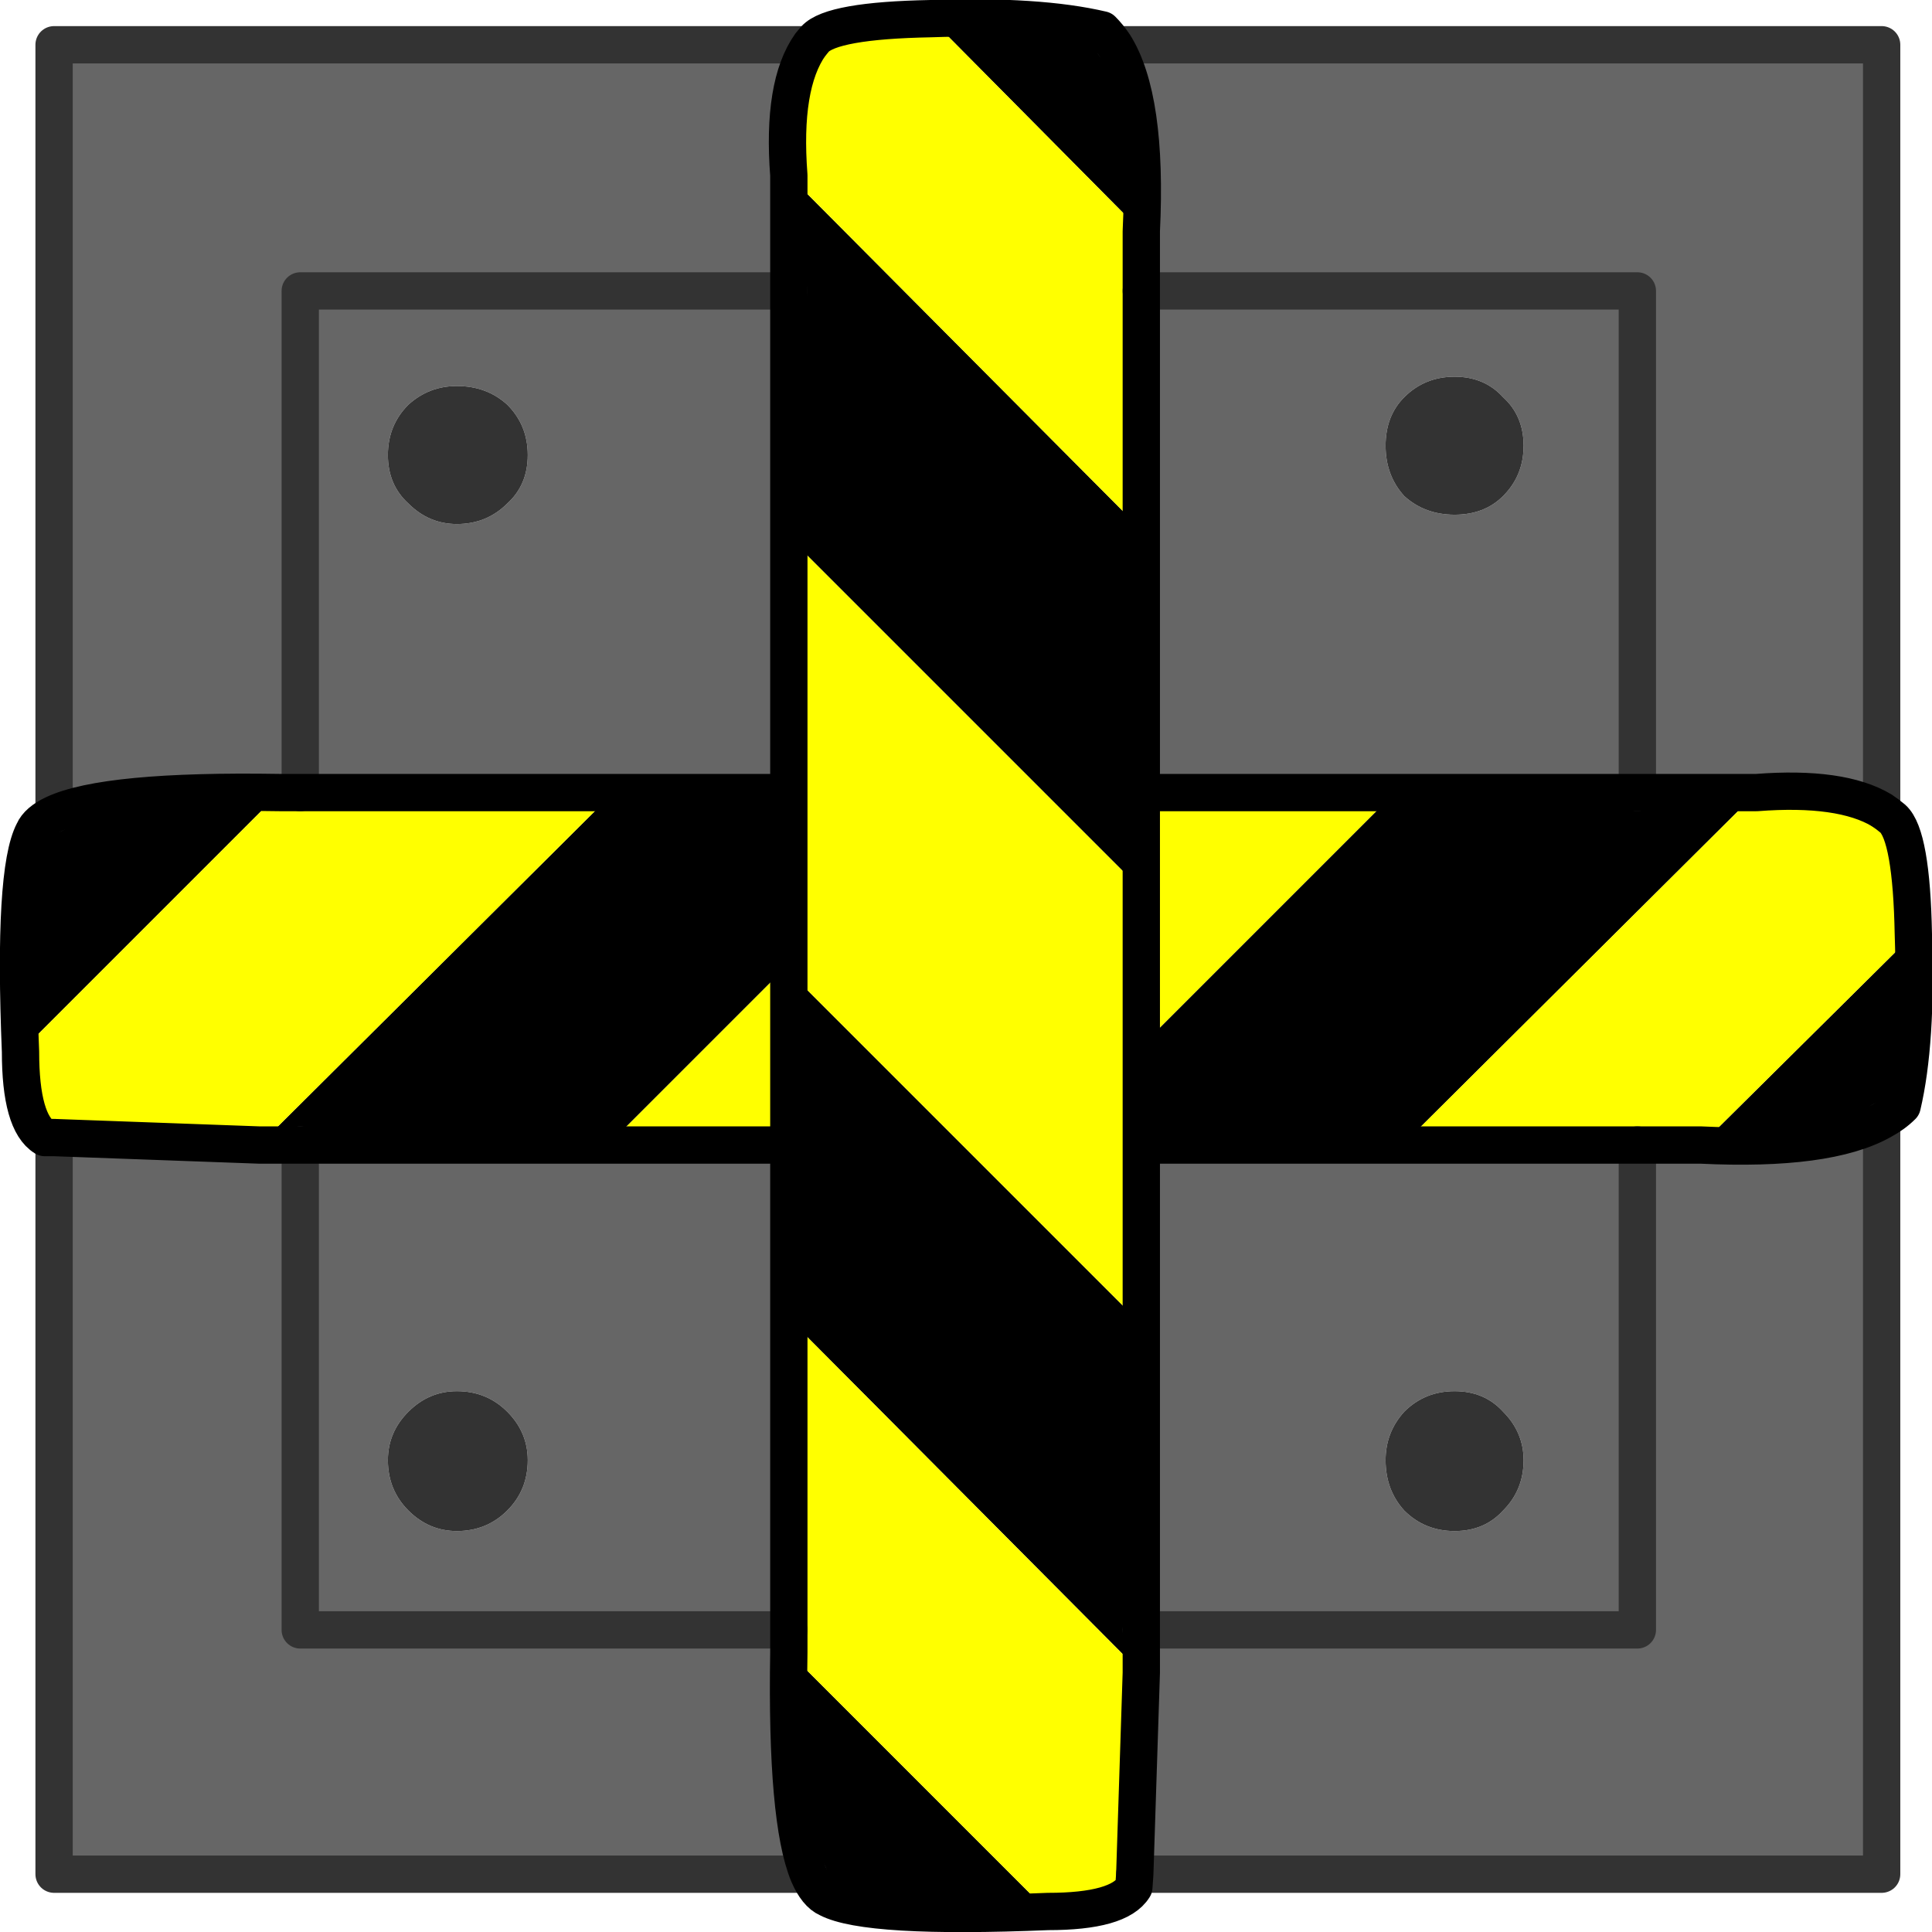
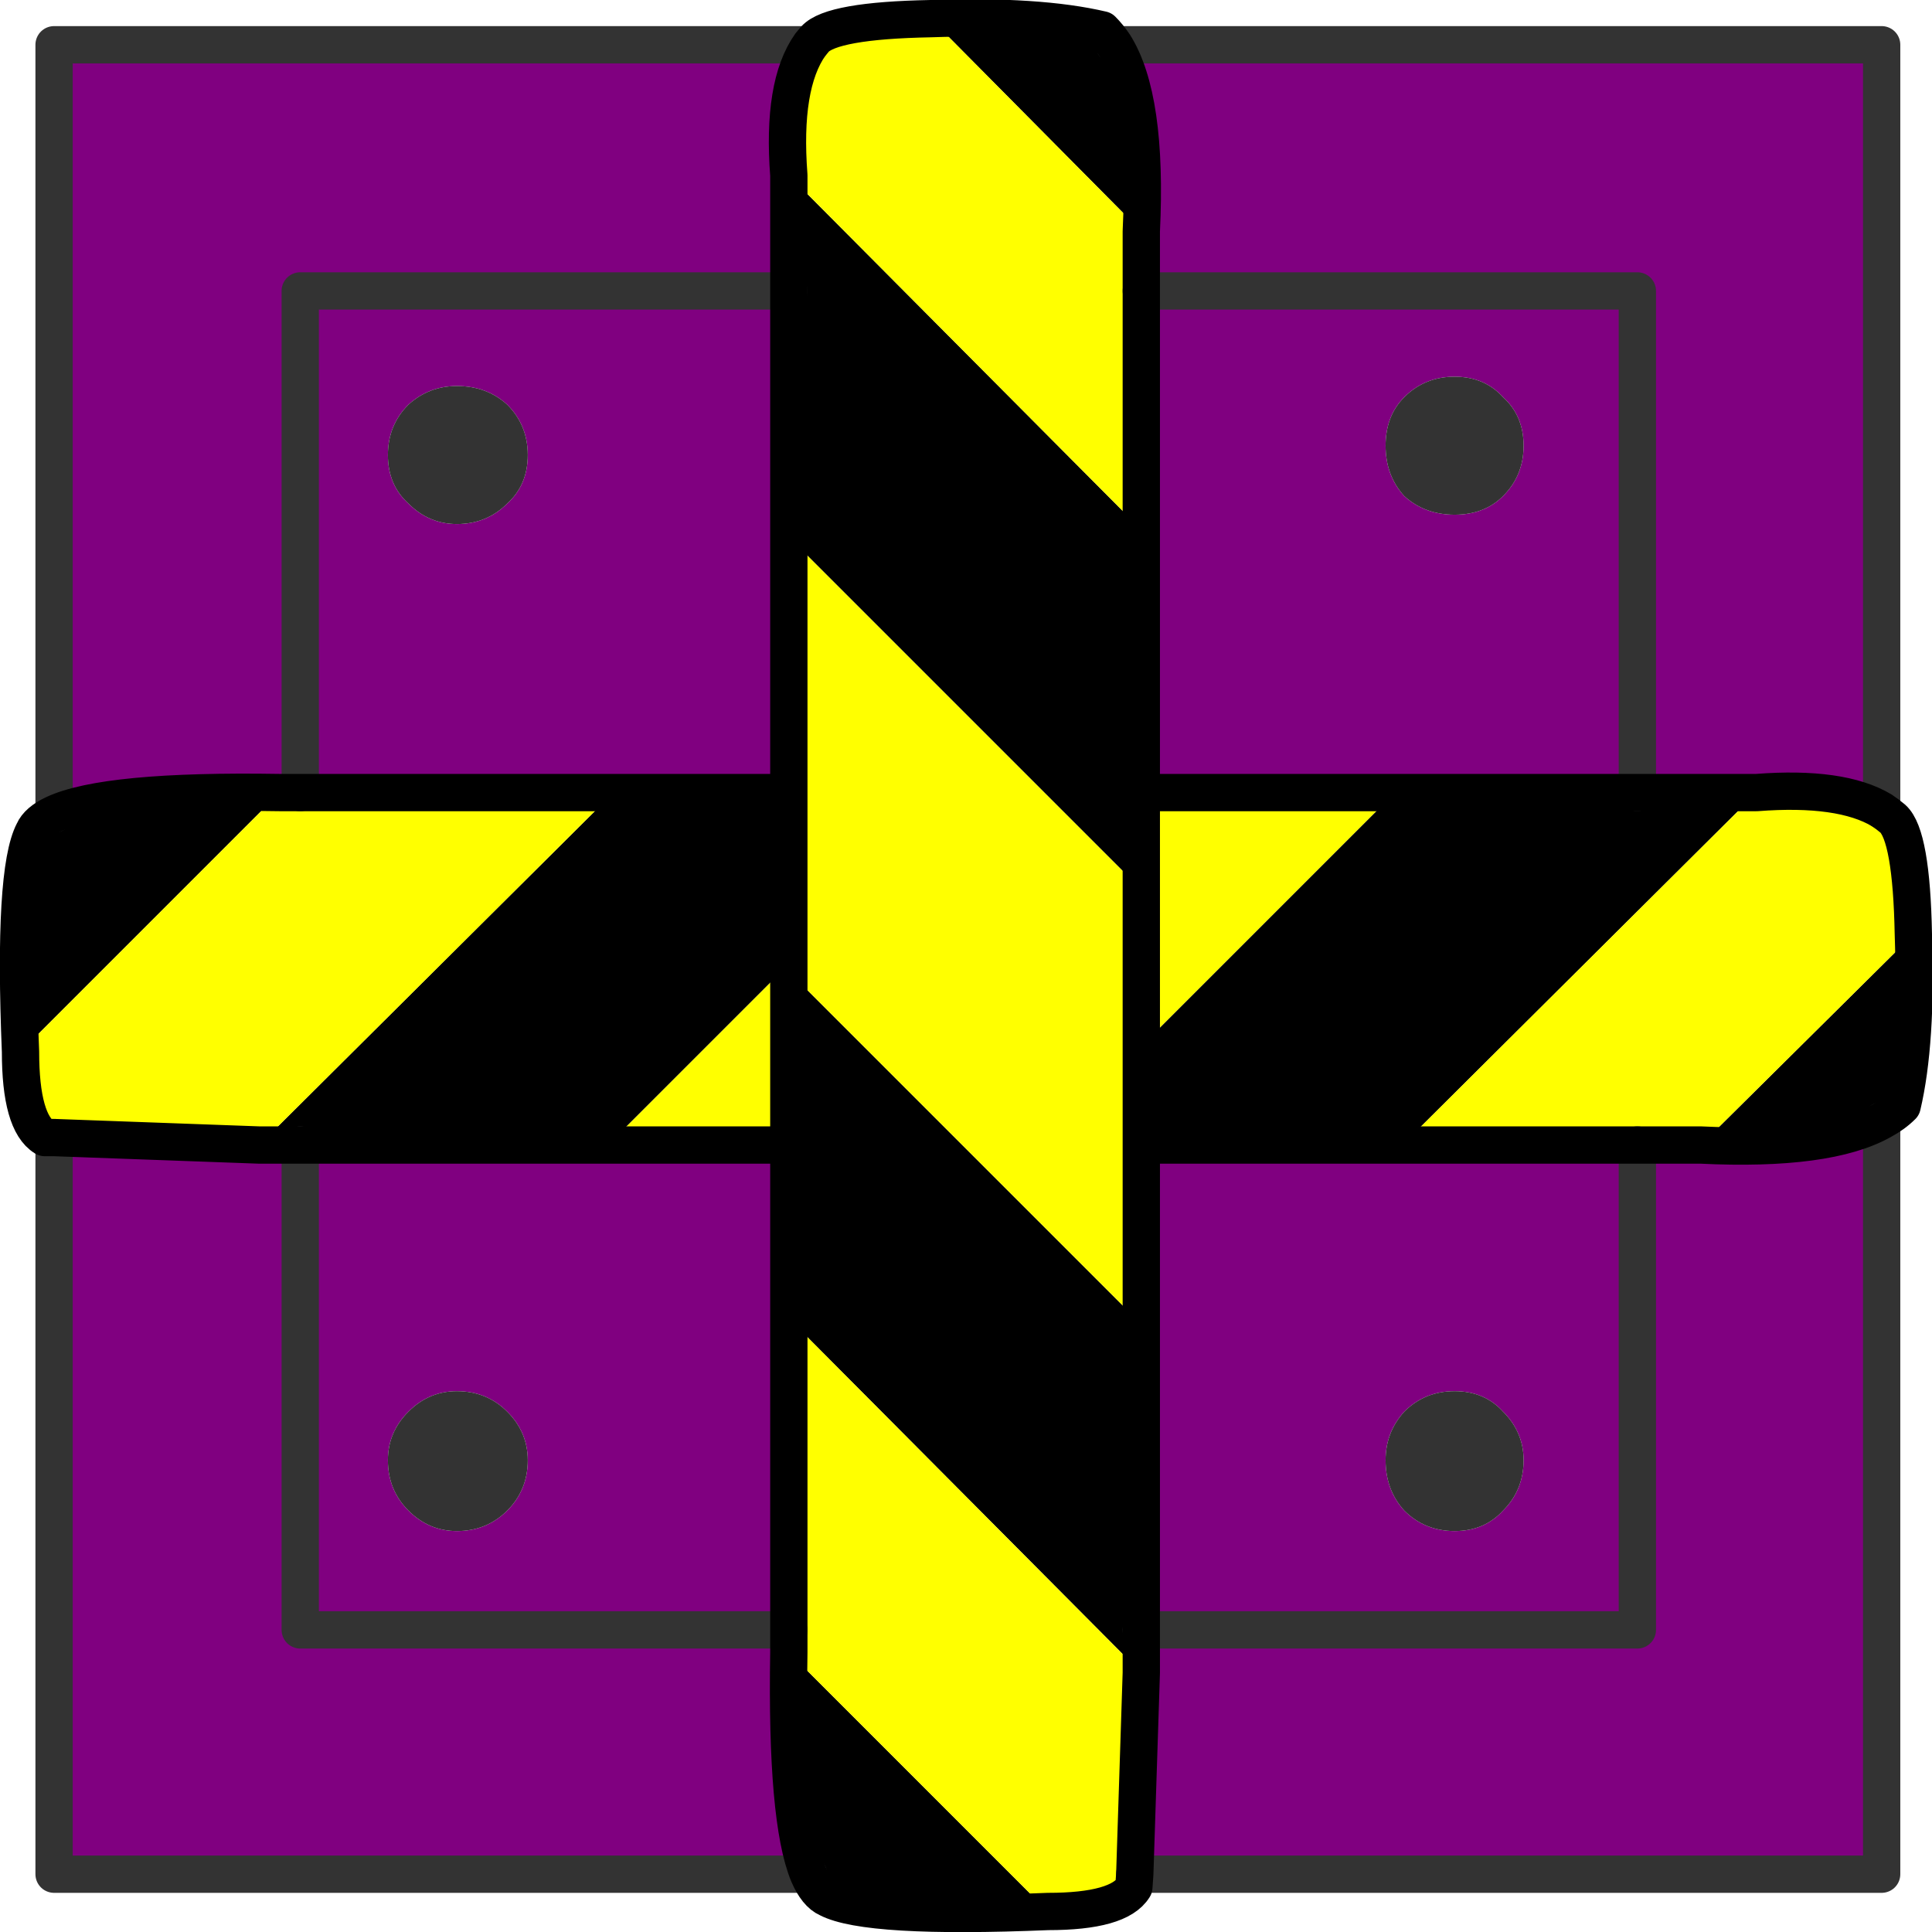
<svg xmlns="http://www.w3.org/2000/svg" xmlns:xlink="http://www.w3.org/1999/xlink" version="1.1" preserveAspectRatio="none" x="0px" y="0px" width="51.8px" height="51.8px" viewBox="-25.95 -50.65 51.8 51.8">
  <defs>
    <g id="Layer0_0_FILL">
-       <path fill="#666666" stroke="none" d=" M 17.95 -19.95 L 11.65 -19.95 4.65 -19.95 4.65 -15.15 4.65 -6.95 17.95 -6.95 17.95 -19.95 M 14.35 -12.8 Q 14.9 -12.25 14.9 -11.5 14.9 -10.7 14.35 -10.15 13.85 -9.6 13.05 -9.6 12.25 -9.6 11.7 -10.15 11.2 -10.7 11.2 -11.5 11.2 -12.25 11.7 -12.8 12.25 -13.35 13.05 -13.35 13.85 -13.35 14.35 -12.8 M 19.65 -19.95 L 17.95 -19.95 17.95 -6.95 4.65 -6.95 4.65 -5.8 4.45 -0.4 24.5 -0.4 24.5 -20.6 Q 23.046 -19.786 19.65 -19.95 M 4.65 -36.45 L 4.65 -29.4 11.45 -29.4 17.95 -29.4 17.95 -42.85 4.65 -42.85 4.65 -36.45 M 13.05 -36.85 Q 12.25 -36.85 11.7 -37.35 11.2 -37.9 11.2 -38.7 11.2 -39.5 11.7 -40 12.25 -40.55 13.05 -40.55 13.85 -40.55 14.35 -40 14.9 -39.5 14.9 -38.7 14.9 -37.9 14.35 -37.35 13.85 -36.85 13.05 -36.85 M 21.15 -29.4 Q 23.411 -29.574 24.5 -28.95 L 24.5 -49.45 3.9 -49.45 Q 4.822 -48.028 4.65 -44.45 L 4.65 -42.85 17.95 -42.85 17.95 -29.4 21.15 -29.4 M -4.8 -15.3 L -4.8 -19.95 -9.65 -19.95 -17.9 -19.95 -17.9 -6.95 -4.8 -6.95 -4.8 -15.3 M -12.35 -12.8 Q -11.8 -12.25 -11.8 -11.5 -11.8 -10.7 -12.35 -10.15 -12.9 -9.6 -13.7 -9.6 -14.45 -9.6 -15 -10.15 -15.55 -10.7 -15.55 -11.5 -15.55 -12.25 -15 -12.8 -14.45 -13.35 -13.7 -13.35 -12.9 -13.35 -12.35 -12.8 M -24.5 -20.15 L -24.5 -0.4 -4.3 -0.4 Q -4.874 -1.854 -4.8 -6.35 L -4.8 -6.95 -17.9 -6.95 -17.9 -19.95 -19 -19.95 -24.5 -20.15 M -4.8 -29.4 L -4.8 -36.25 -4.8 -42.85 -17.9 -42.85 -17.9 -29.4 -9.5 -29.4 -4.8 -29.4 M -12.35 -37.15 Q -12.9 -36.6 -13.7 -36.6 -14.45 -36.6 -15 -37.15 -15.55 -37.65 -15.55 -38.45 -15.55 -39.25 -15 -39.8 -14.45 -40.3 -13.7 -40.3 -12.9 -40.3 -12.35 -39.8 -11.8 -39.25 -11.8 -38.45 -11.8 -37.65 -12.35 -37.15 M -4.8 -45.95 Q -4.986 -48.373 -4.25 -49.45 L -24.5 -49.45 -24.5 -28.85 Q -23.107 -29.476 -18.45 -29.4 L -17.9 -29.4 -17.9 -42.85 -4.8 -42.85 -4.8 -45.95 Z" />
+       <path fill="#800080" stroke="none" d=" M 17.95 -19.95 L 11.65 -19.95 4.65 -19.95 4.65 -15.15 4.65 -6.95 17.95 -6.95 17.95 -19.95 M 14.35 -12.8 Q 14.9 -12.25 14.9 -11.5 14.9 -10.7 14.35 -10.15 13.85 -9.6 13.05 -9.6 12.25 -9.6 11.7 -10.15 11.2 -10.7 11.2 -11.5 11.2 -12.25 11.7 -12.8 12.25 -13.35 13.05 -13.35 13.85 -13.35 14.35 -12.8 M 19.65 -19.95 L 17.95 -19.95 17.95 -6.95 4.65 -6.95 4.65 -5.8 4.45 -0.4 24.5 -0.4 24.5 -20.6 Q 23.046 -19.786 19.65 -19.95 M 4.65 -36.45 L 4.65 -29.4 11.45 -29.4 17.95 -29.4 17.95 -42.85 4.65 -42.85 4.65 -36.45 M 13.05 -36.85 Q 12.25 -36.85 11.7 -37.35 11.2 -37.9 11.2 -38.7 11.2 -39.5 11.7 -40 12.25 -40.55 13.05 -40.55 13.85 -40.55 14.35 -40 14.9 -39.5 14.9 -38.7 14.9 -37.9 14.35 -37.35 13.85 -36.85 13.05 -36.85 M 21.15 -29.4 Q 23.411 -29.574 24.5 -28.95 L 24.5 -49.45 3.9 -49.45 Q 4.822 -48.028 4.65 -44.45 L 4.65 -42.85 17.95 -42.85 17.95 -29.4 21.15 -29.4 M -4.8 -15.3 L -4.8 -19.95 -9.65 -19.95 -17.9 -19.95 -17.9 -6.95 -4.8 -6.95 -4.8 -15.3 M -12.35 -12.8 Q -11.8 -12.25 -11.8 -11.5 -11.8 -10.7 -12.35 -10.15 -12.9 -9.6 -13.7 -9.6 -14.45 -9.6 -15 -10.15 -15.55 -10.7 -15.55 -11.5 -15.55 -12.25 -15 -12.8 -14.45 -13.35 -13.7 -13.35 -12.9 -13.35 -12.35 -12.8 M -24.5 -20.15 L -24.5 -0.4 -4.3 -0.4 Q -4.874 -1.854 -4.8 -6.35 L -4.8 -6.95 -17.9 -6.95 -17.9 -19.95 -19 -19.95 -24.5 -20.15 M -4.8 -29.4 L -4.8 -36.25 -4.8 -42.85 -17.9 -42.85 -17.9 -29.4 -9.5 -29.4 -4.8 -29.4 M -12.35 -37.15 Q -12.9 -36.6 -13.7 -36.6 -14.45 -36.6 -15 -37.15 -15.55 -37.65 -15.55 -38.45 -15.55 -39.25 -15 -39.8 -14.45 -40.3 -13.7 -40.3 -12.9 -40.3 -12.35 -39.8 -11.8 -39.25 -11.8 -38.45 -11.8 -37.65 -12.35 -37.15 M -4.8 -45.95 Q -4.986 -48.373 -4.25 -49.45 L -24.5 -49.45 -24.5 -28.85 Q -23.107 -29.476 -18.45 -29.4 L -17.9 -29.4 -17.9 -42.85 -4.8 -42.85 -4.8 -45.95 Z" />
      <path fill="#333333" stroke="none" d=" M 14.9 -11.5 Q 14.9 -12.25 14.35 -12.8 13.85 -13.35 13.05 -13.35 12.25 -13.35 11.7 -12.8 11.2 -12.25 11.2 -11.5 11.2 -10.7 11.7 -10.15 12.25 -9.6 13.05 -9.6 13.85 -9.6 14.35 -10.15 14.9 -10.7 14.9 -11.5 M 11.7 -37.35 Q 12.25 -36.85 13.05 -36.85 13.85 -36.85 14.35 -37.35 14.9 -37.9 14.9 -38.7 14.9 -39.5 14.35 -40 13.85 -40.55 13.05 -40.55 12.25 -40.55 11.7 -40 11.2 -39.5 11.2 -38.7 11.2 -37.9 11.7 -37.35 M -11.8 -11.5 Q -11.8 -12.25 -12.35 -12.8 -12.9 -13.35 -13.7 -13.35 -14.45 -13.35 -15 -12.8 -15.55 -12.25 -15.55 -11.5 -15.55 -10.7 -15 -10.15 -14.45 -9.6 -13.7 -9.6 -12.9 -9.6 -12.35 -10.15 -11.8 -10.7 -11.8 -11.5 M -13.7 -36.6 Q -12.9 -36.6 -12.35 -37.15 -11.8 -37.65 -11.8 -38.45 -11.8 -39.25 -12.35 -39.8 -12.9 -40.3 -13.7 -40.3 -14.45 -40.3 -15 -39.8 -15.55 -39.25 -15.55 -38.45 -15.55 -37.65 -15 -37.15 -14.45 -36.6 -13.7 -36.6 Z" />
      <path fill="#000000" stroke="none" d=" M 17.95 -29.4 L 11.45 -29.4 4.65 -22.6 4.65 -19.95 11.65 -19.95 21.15 -29.4 17.95 -29.4 M 4.65 -44.45 Q 4.822 -48.028 3.9 -49.45 3.772 -49.678 3.6 -49.85 1.9 -50.25 -1 -50.15 L 4.65 -44.45 M -4.8 -6.35 Q -4.874 -1.854 -4.3 -0.4 -4.052 0.119 -3.75 0.25 -2.7 0.8 2.15 0.6 L -4.8 -6.35 M -4.8 -19.95 L -4.8 -15.3 4.65 -5.8 4.65 -6.95 4.65 -15.15 -4.8 -24.6 -4.8 -19.95 M -4.8 -24.8 L -4.8 -29.4 -9.5 -29.4 -19 -19.95 -17.9 -19.95 -9.65 -19.95 -4.8 -24.8 M -4.8 -45.95 L -4.8 -42.85 -4.8 -36.25 4.65 -26.8 4.65 -29.4 4.65 -36.45 -4.8 -45.95 M 24.5 -20.6 Q 24.823 -20.773 25.05 -21 25.45 -22.7 25.35 -25.6 L 19.65 -19.95 Q 23.046 -19.786 24.5 -20.6 M -24.5 -28.85 Q -24.932 -28.622 -25.05 -28.35 -25.6 -27.3 -25.4 -22.45 L -18.45 -29.4 Q -23.107 -29.476 -24.5 -28.85 Z" />
      <path fill="#FFFF00" stroke="none" d=" M 4.65 -29.4 L 4.65 -26.8 4.65 -22.6 11.45 -29.4 4.65 -29.4 M -4.8 -6.95 L -4.8 -6.35 2.15 0.6 Q 4.05 0.6 4.45 -0.05 L 4.45 -0.4 4.65 -5.8 -4.8 -15.3 -4.8 -6.95 M -4.8 -19.95 L -4.8 -24.6 -4.8 -24.8 -9.65 -19.95 -4.8 -19.95 M -4.8 -29.4 L -4.8 -24.8 -4.8 -24.6 4.65 -15.15 4.65 -19.95 4.65 -22.6 4.65 -26.8 -4.8 -36.25 -4.8 -29.4 M -1 -50.15 Q -3.65 -50.1 -4.1 -49.6 -4.161 -49.529 -4.25 -49.45 -4.986 -48.373 -4.8 -45.95 L 4.65 -36.45 4.65 -42.85 4.65 -44.45 -1 -50.15 M 25.35 -25.6 Q 25.3 -28.25 24.8 -28.7 24.663 -28.817 24.5 -28.95 23.411 -29.574 21.15 -29.4 L 11.65 -19.95 17.95 -19.95 19.65 -19.95 25.35 -25.6 M -17.9 -29.4 L -18.45 -29.4 -25.4 -22.45 Q -25.4 -20.55 -24.75 -20.15 L -24.5 -20.15 -19 -19.95 -9.5 -29.4 -17.9 -29.4 Z" />
    </g>
    <path id="Layer0_0_1_STROKES" stroke="#333333" stroke-width="1" stroke-linejoin="round" stroke-linecap="round" fill="none" d=" M 3.925 -49.45 L 24.5 -49.45 24.5 -28.925 M 24.5 -20.6 L 24.5 -0.4 4.475 -0.4 M -4.275 -0.4 L -24.5 -0.4 -24.5 -20.15 M -24.5 -28.825 L -24.5 -49.45 -4.225 -49.45 M -17.9 -29.4 L -17.9 -42.85 -4.8 -42.85 M -4.8 -6.95 L -17.9 -6.95 -17.9 -19.95 M 4.65 -42.85 L 17.95 -42.85 17.95 -29.4 M 17.95 -19.95 L 17.95 -6.95 4.65 -6.95" />
    <path id="Layer0_0_2_STROKES" stroke="#000000" stroke-width="1" stroke-linejoin="round" stroke-linecap="round" fill="none" d=" M -1 -50.15 Q -3.65 -50.1 -4.1 -49.6 -4.161 -49.529 -4.225 -49.45 -4.986 -48.373 -4.8 -45.95 M 4.65 -36.45 L 4.65 -42.85 4.65 -44.45 M -1 -50.15 Q 1.9 -50.25 3.6 -49.85 3.772 -49.678 3.925 -49.45 M 24.5 -28.925 Q 24.663 -28.817 24.8 -28.7 25.3 -28.25 25.35 -25.6 25.45 -22.7 25.05 -21 24.823 -20.773 24.5 -20.6 M 4.475 -0.4 L 4.45 -0.05 Q 4.05 0.6 2.15 0.6 -2.7 0.8 -3.75 0.25 -4.052 0.119 -4.275 -0.4 M -24.5 -20.15 L -24.75 -20.15 Q -25.4 -20.55 -25.4 -22.45 -25.6 -27.3 -25.05 -28.35 -24.932 -28.622 -24.5 -28.825 M -4.8 -45.95 L -4.8 -42.85 -4.8 -36.25 M 4.65 -26.8 L 4.65 -29.4 4.65 -36.45 M -9.5 -29.4 L -17.9 -29.4 -18.45 -29.4 M -4.8 -29.4 L -4.8 -24.8 -4.8 -24.6 M 4.65 -15.15 L 4.65 -19.95 4.65 -22.6 4.65 -26.8 M -4.8 -36.25 L -4.8 -29.4 -9.5 -29.4 M -19 -19.95 L -17.9 -19.95 -9.65 -19.95 M -4.8 -19.95 L -4.8 -15.3 M 4.65 -5.8 L 4.65 -6.95 4.65 -15.15 M -4.8 -24.6 L -4.8 -19.95 -9.65 -19.95 M -4.8 -6.35 Q -4.874 -1.854 -4.275 -0.4 M -4.8 -15.3 L -4.8 -6.95 -4.8 -6.35 M -24.5 -20.15 L -19 -19.95 M -18.45 -29.4 Q -23.107 -29.476 -24.5 -28.825 M 24.5 -28.925 Q 23.411 -29.574 21.15 -29.4 M 11.65 -19.95 L 17.95 -19.95 19.65 -19.95 M 4.65 -44.45 Q 4.822 -48.028 3.925 -49.45 M 21.15 -29.4 L 17.95 -29.4 11.45 -29.4 4.65 -29.4 M 4.475 -0.4 L 4.65 -5.8 M 4.65 -19.95 L 11.65 -19.95 M 19.65 -19.95 Q 23.046 -19.786 24.5 -20.6" />
  </defs>
  <g transform="matrix( 1, 0, 0, 1, 0,0) ">
    <use xlink:href="#Layer0_0_FILL" />
    <use xlink:href="#Layer0_0_1_STROKES" />
    <use xlink:href="#Layer0_0_2_STROKES" />
  </g>
</svg>
